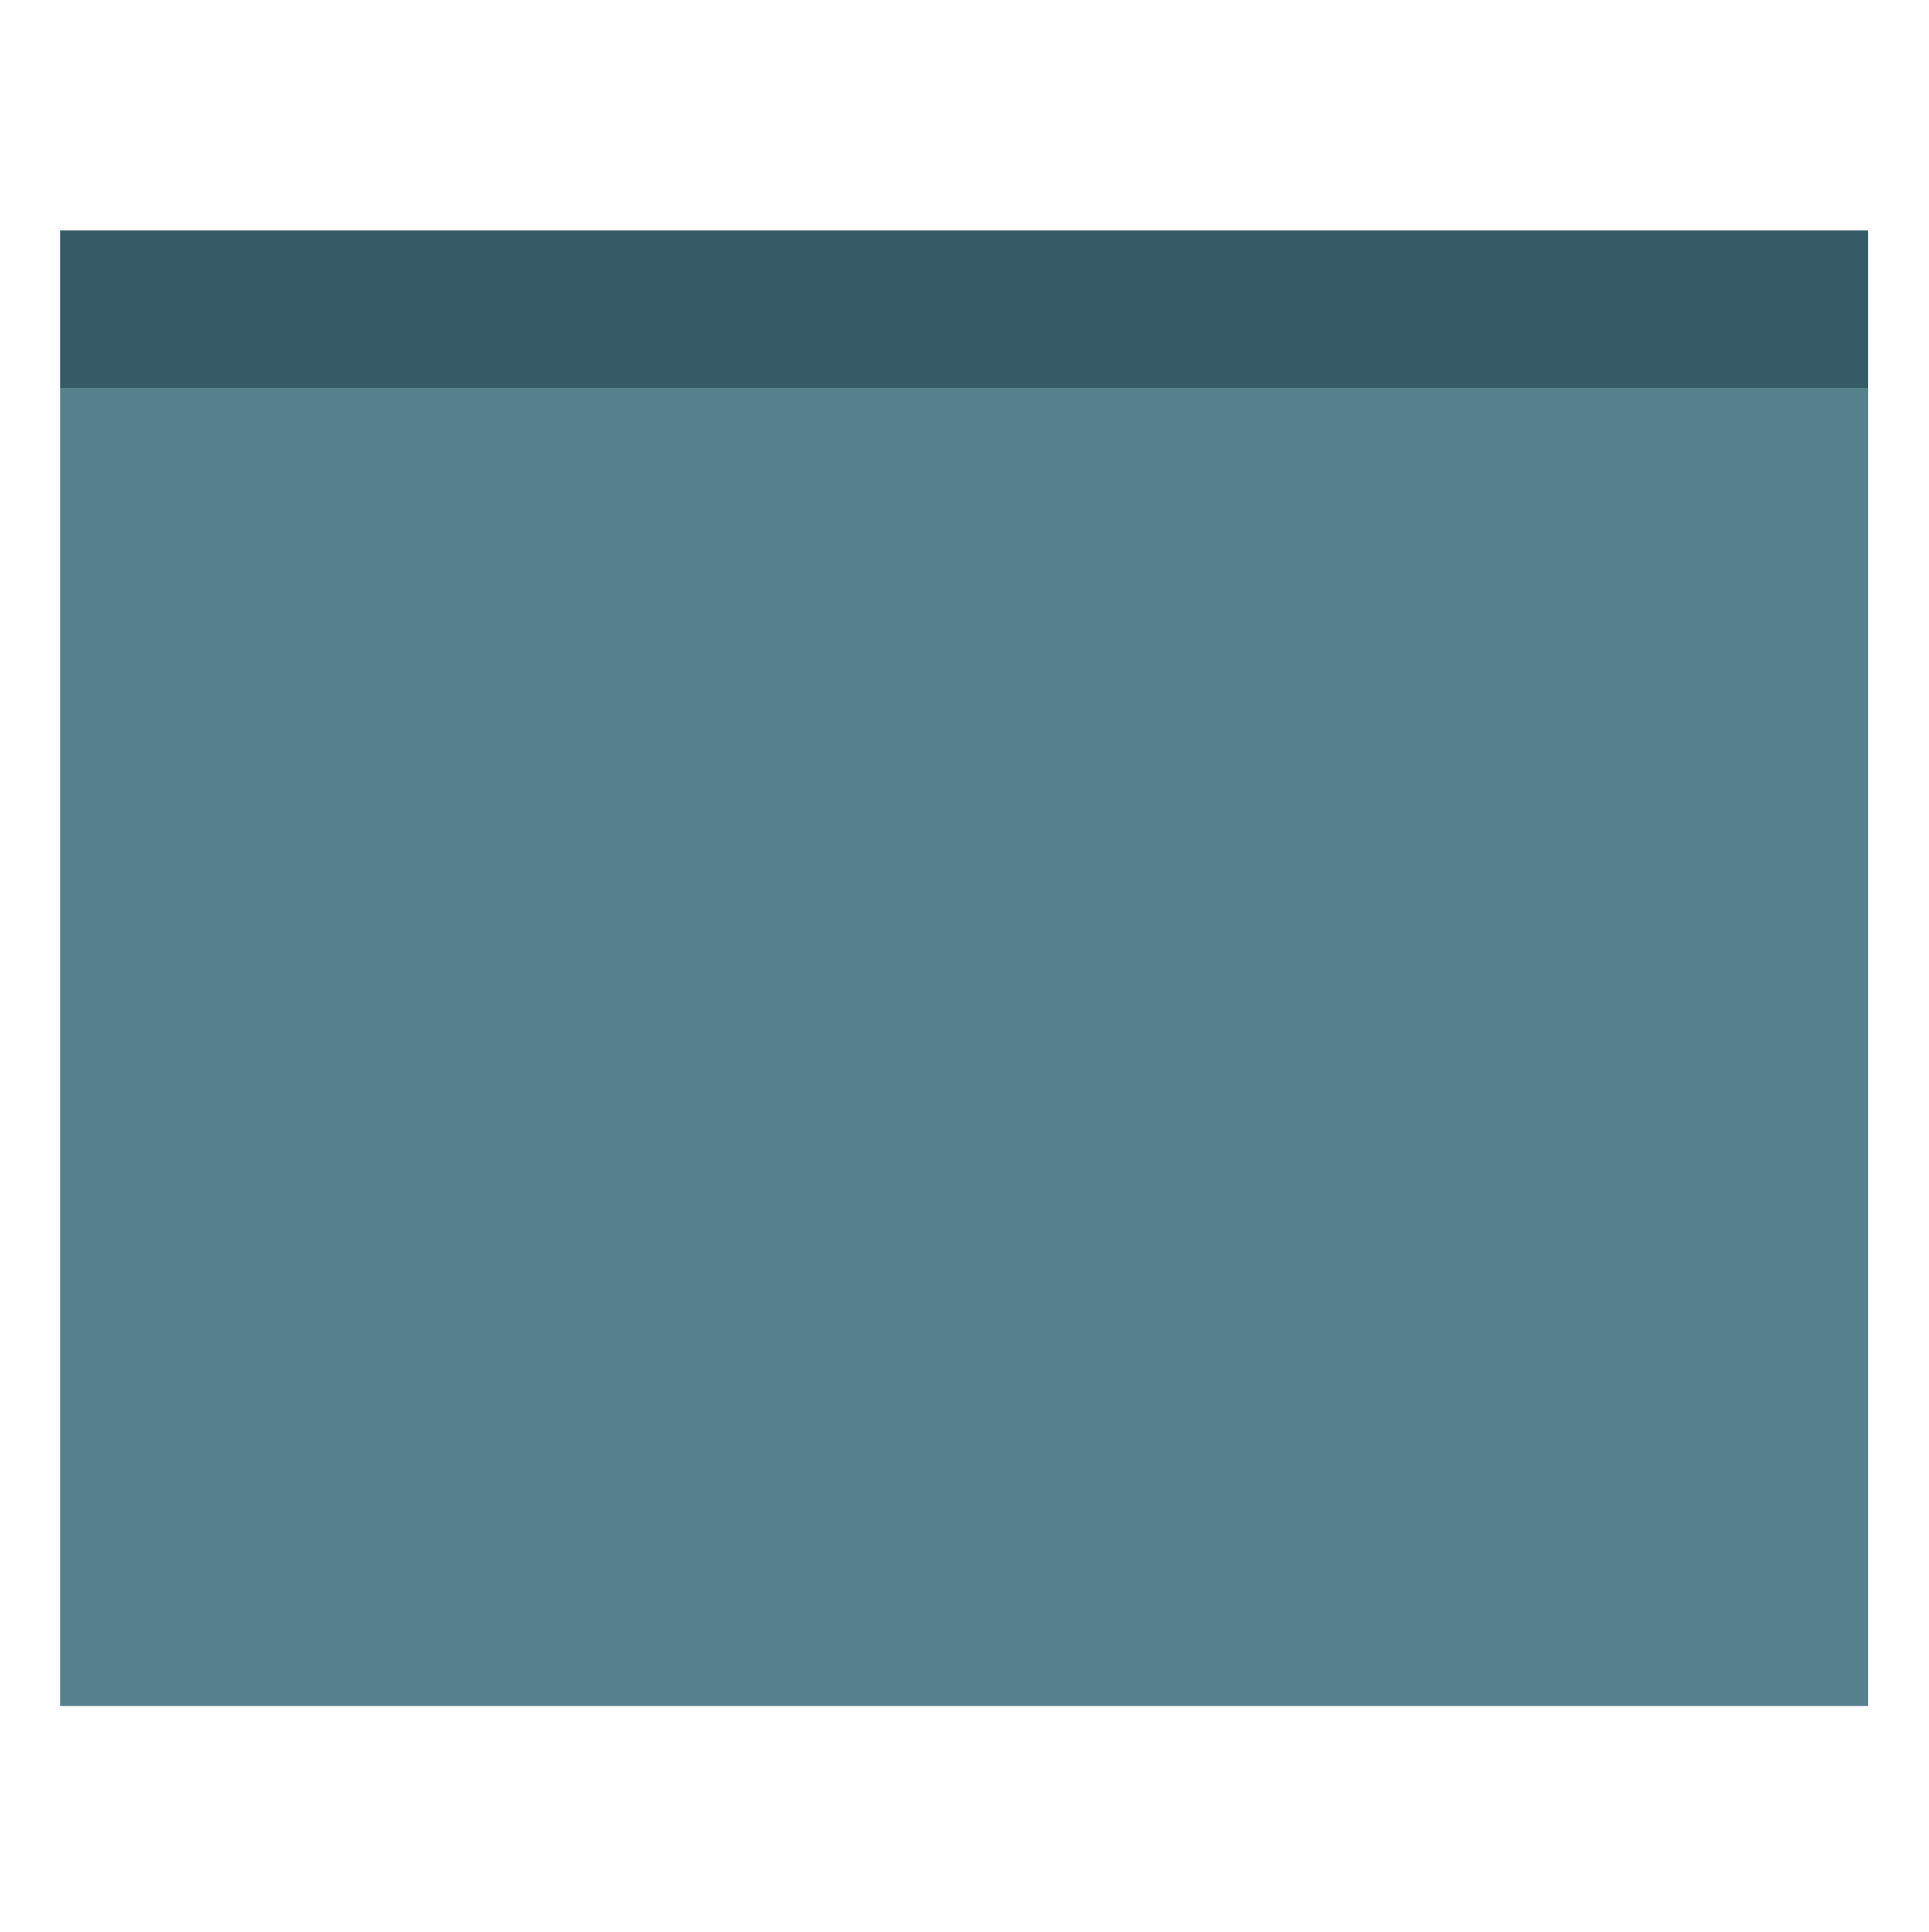
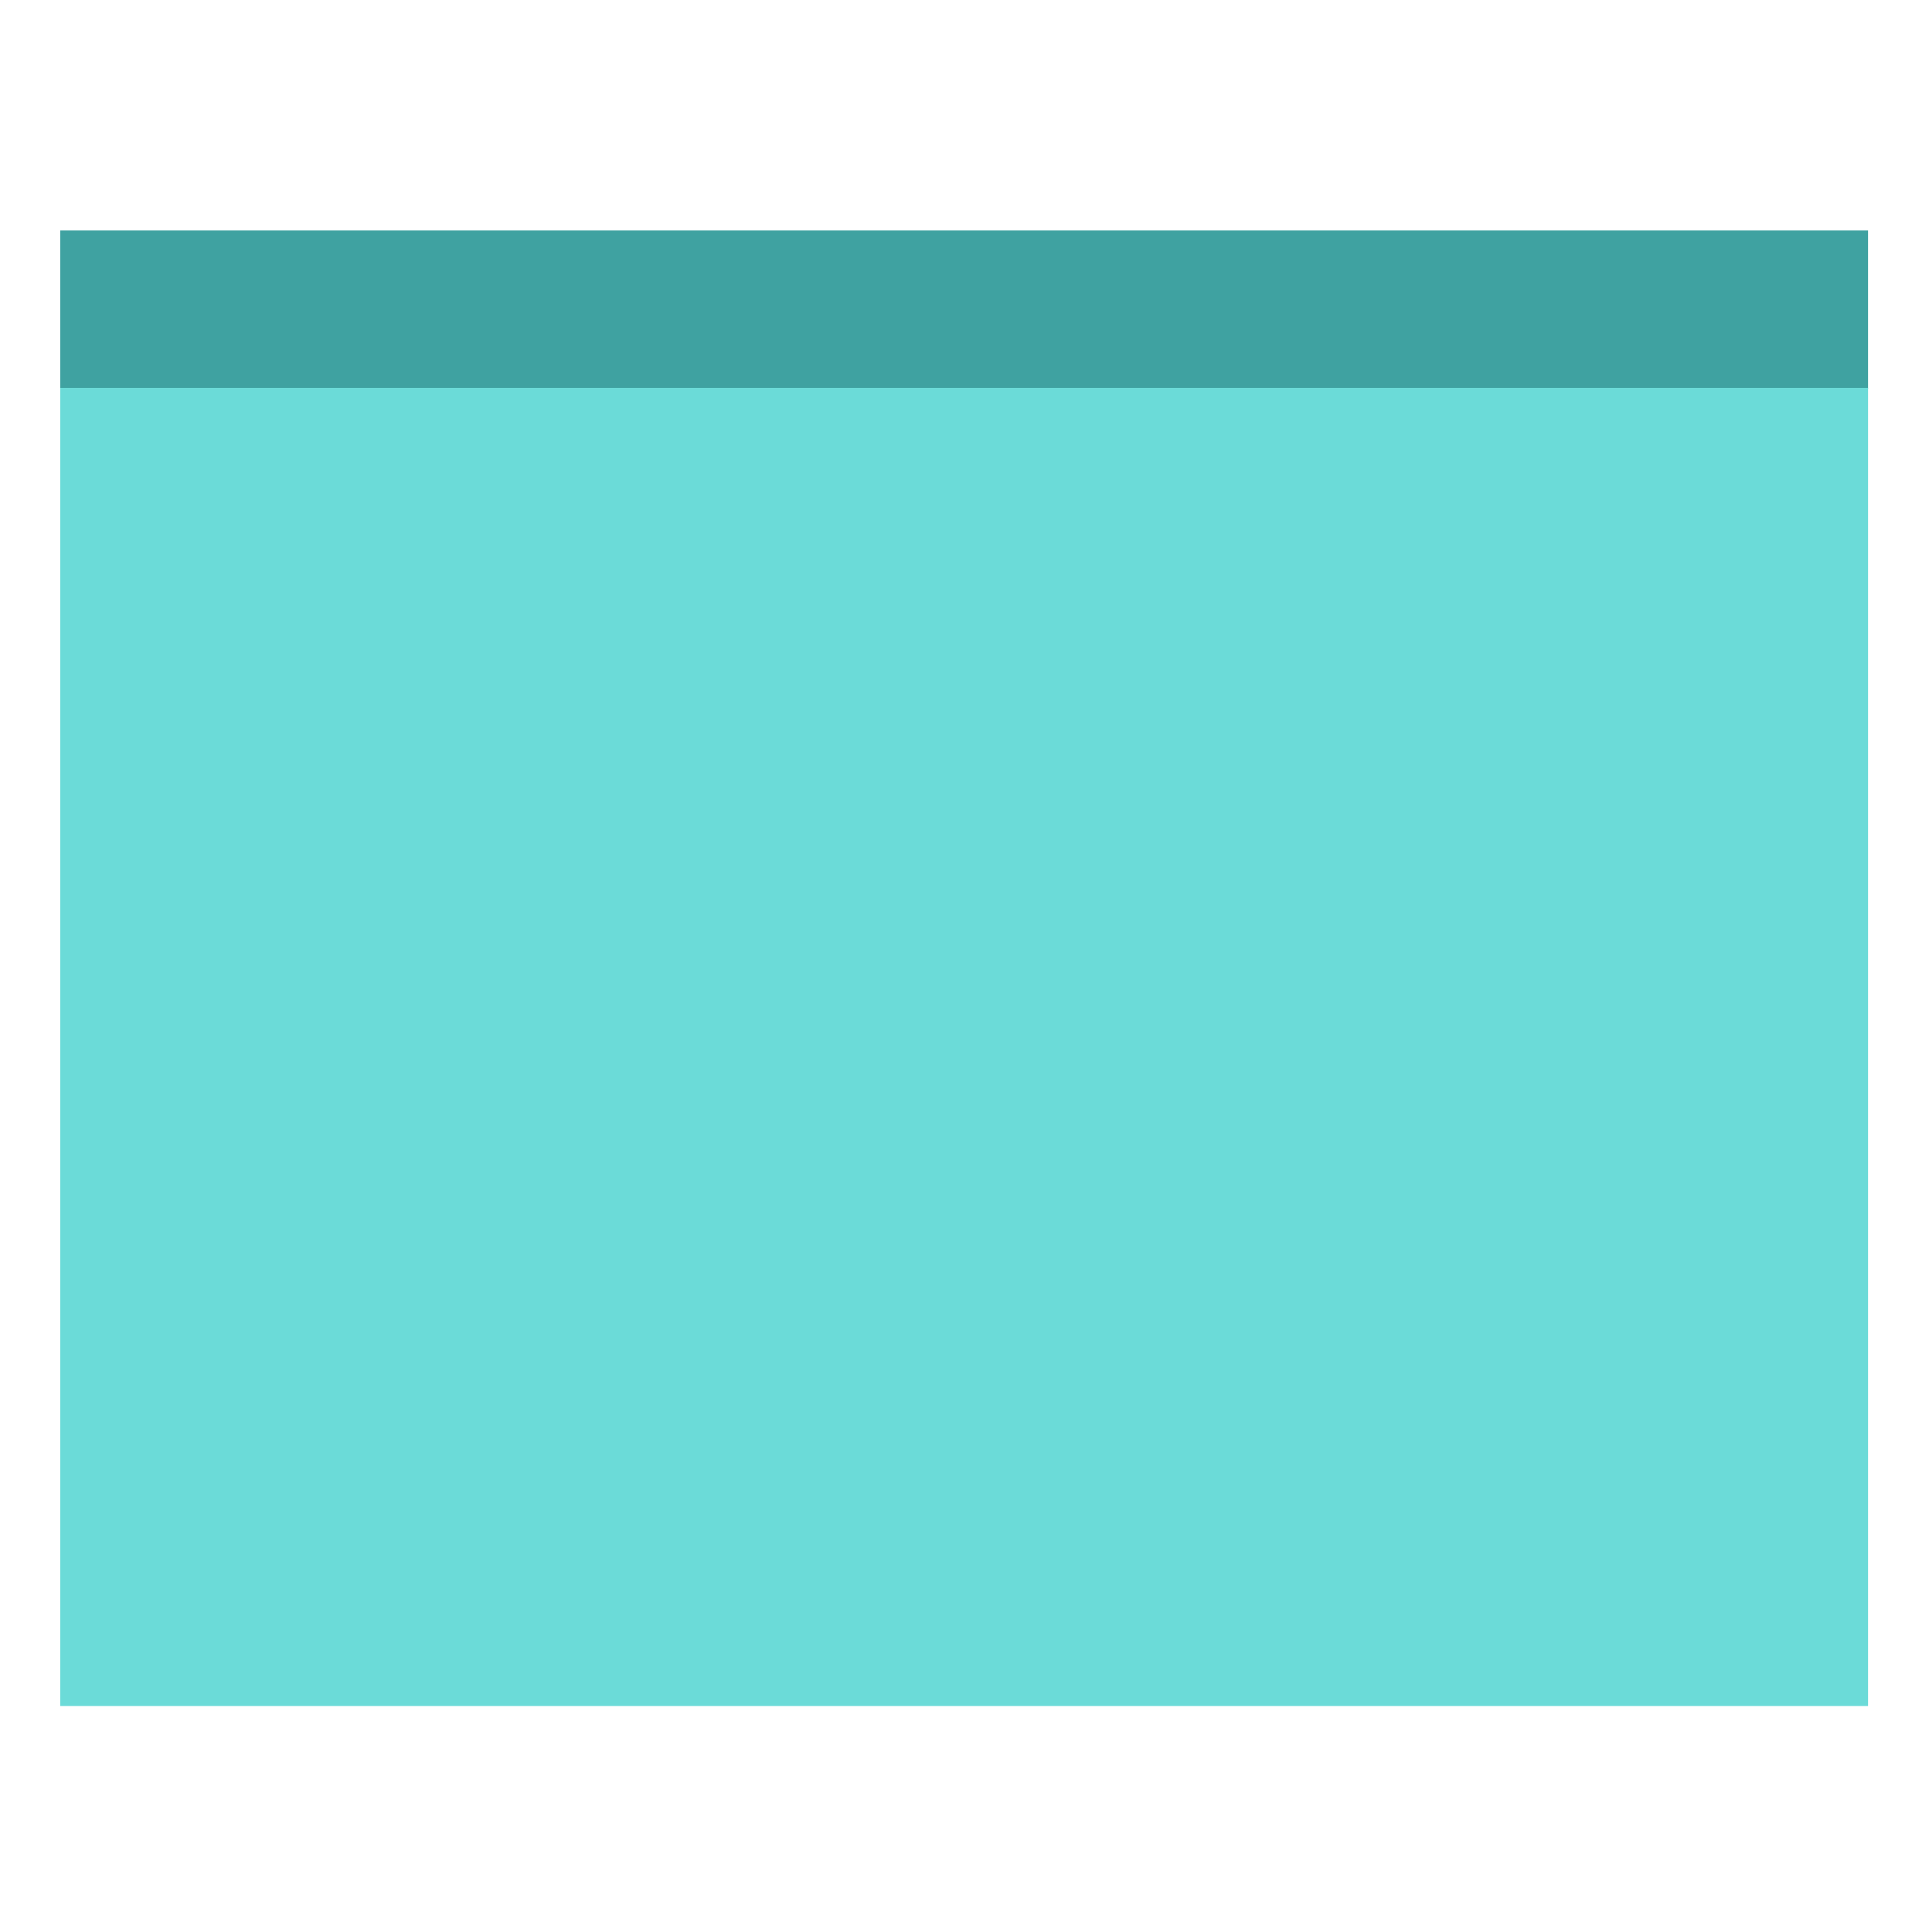
<svg xmlns="http://www.w3.org/2000/svg" width="512" height="513" viewBox="0 0 512 513" id="svg4322" version="1.1">
  <defs id="defs4324" />
  <g id="layer1" transform="translate(0,-539.3622)">
-     <rect style="opacity:1;fill:#355c66;stroke-opacity:0;strokenone" id="rect4332" width="480" height="42" x="16" y="600.562" />
-     <rect style="fill:#55818d;stroke-opacity:1;strokenone" id="rect4334" width="480" height="350" x="16" y="642.362" />
+     <rect style="opacity:1;fill:#3fa2a1;stroke-opacity:0;strokenone" id="rect4332" width="480" height="42" x="16" y="600.562" />
+     <rect style="fill:#6bdbd8;stroke-opacity:1;strokenone" id="rect4334" width="480" height="350" x="16" y="642.362" />
  </g>
</svg>
